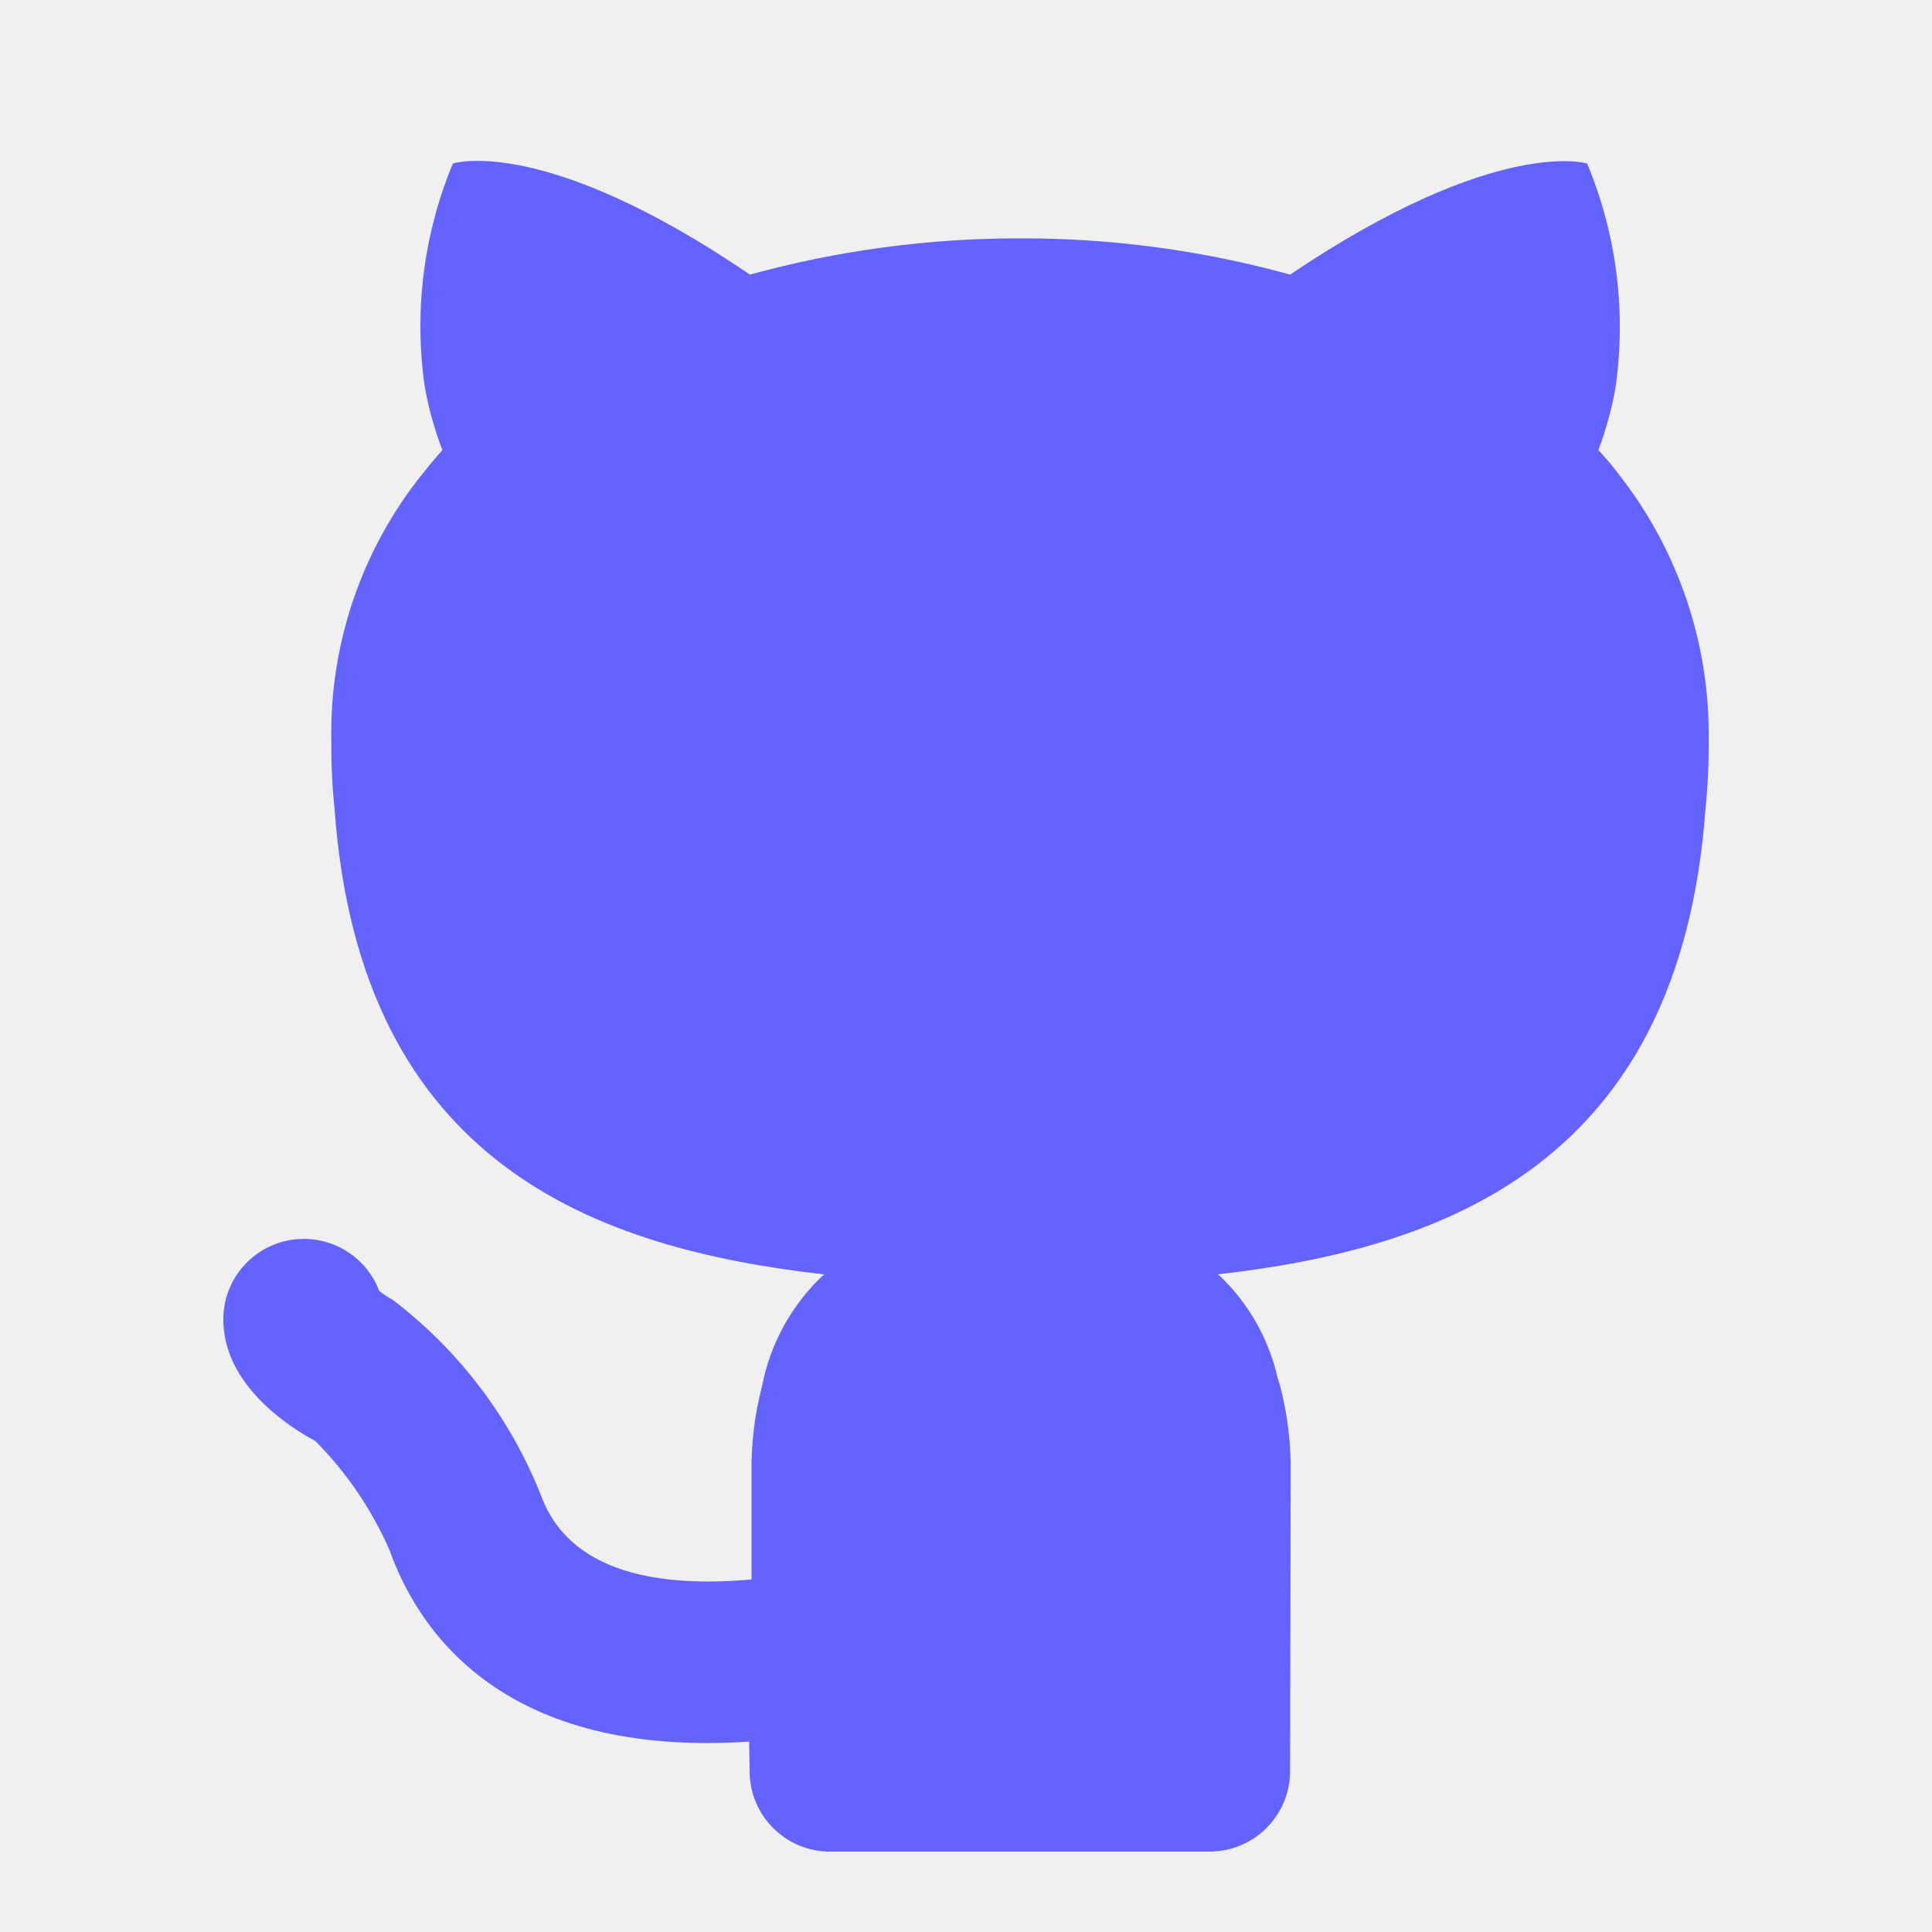
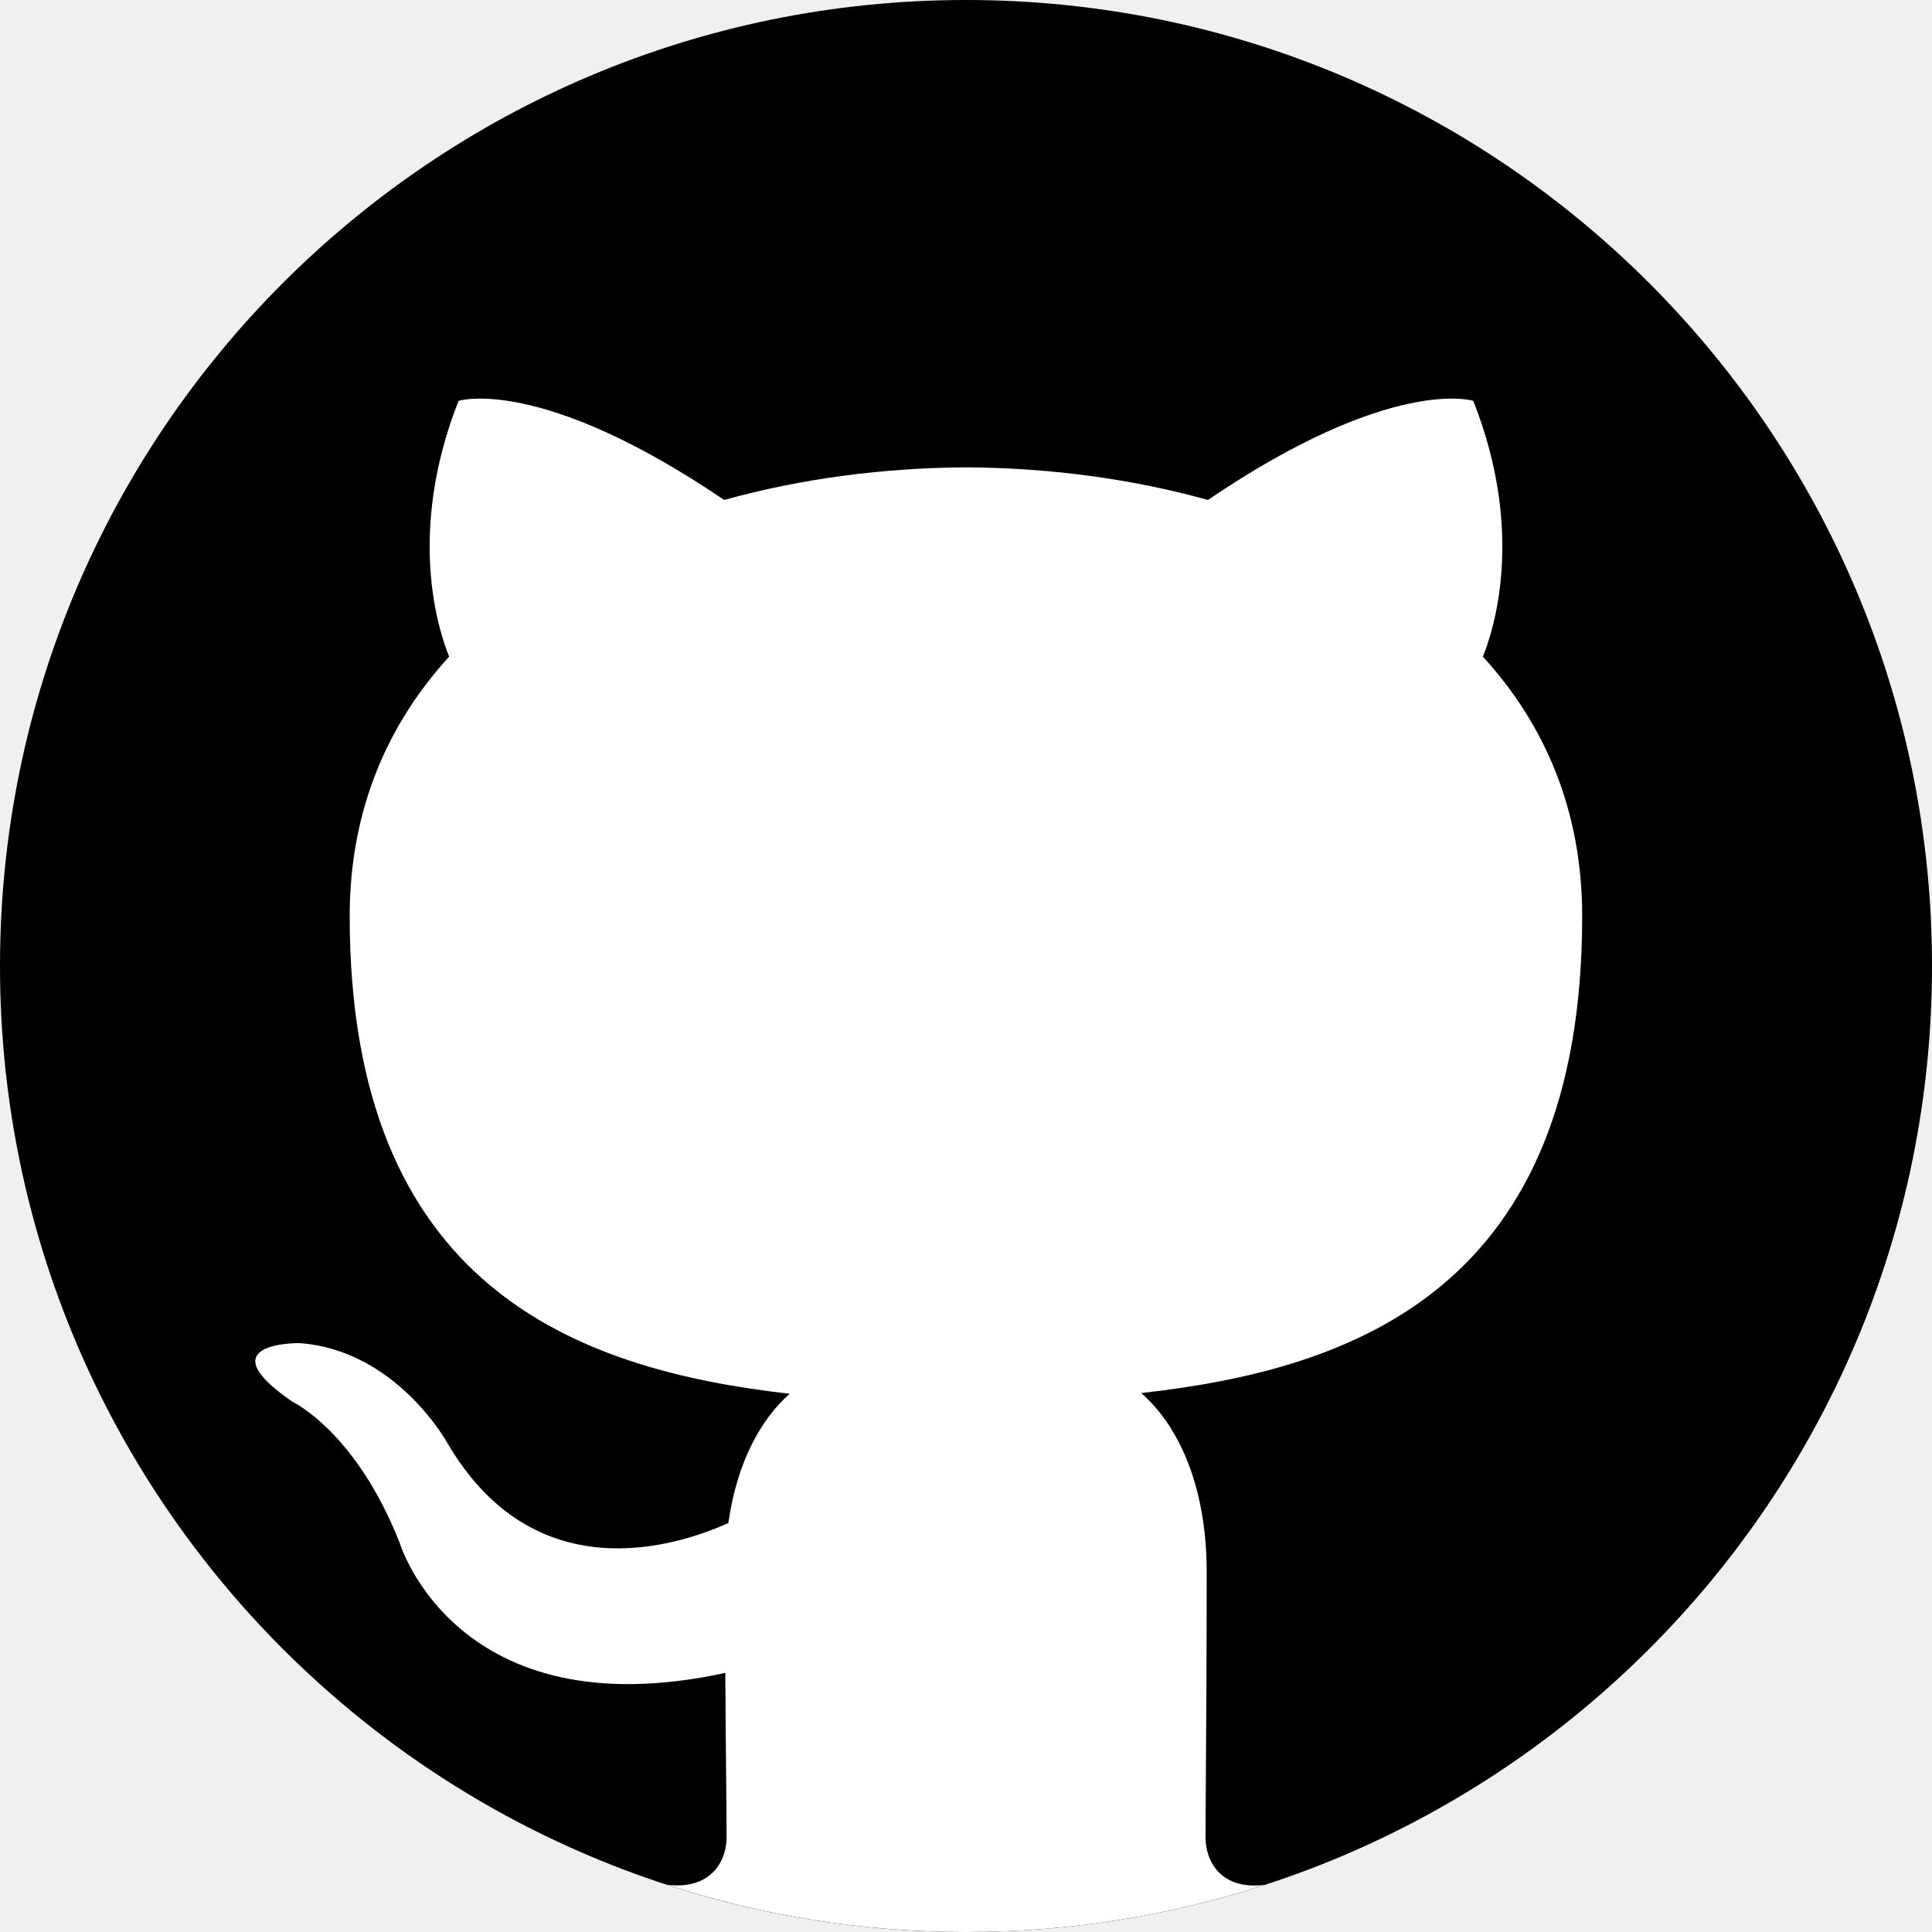
- <svg xmlns="http://www.w3.org/2000/svg" viewBox="0 0 24 24">
-   <path fill="#6563ff" d="M20.116,5.901a3.883,3.883,0,0,0-.26-.31,4.413,4.413,0,0,0,.21-.76,5.284,5.284,0,0,0-.35-2.8s-1.12-.35-3.69,1.38a12.477,12.477,0,0,0-3.35-.45,12.604,12.604,0,0,0-3.36.45c-2.57-1.75-3.69-1.38-3.69-1.38a5.263,5.263,0,0,0-.35,2.77,4.21,4.21,0,0,0,.22.79c-.09.1-.18.21-.26.31a5.14,5.14,0,0,0-1.12,3.3,7.686,7.686,0,0,0,.04.85c.32,4.43,3.27,5.46,6.08,5.78a2.558,2.558,0,0,0-.77,1.39,4.022,4.022,0,0,0-.13,1.09v1.31c-1.118.099-2.266-.063-2.622-1.061a5.695,5.695,0,0,0-1.834-2.412,1.179,1.179,0,0,1-.169-.112,1.001,1.001,0,0,0-.931-.646H3.774a1.0 1,0,0,0-1,.995c-.004.812.809,1.337,1.143,1.516a4.466,4.466,0,0,1,.923,1.358c.364,1.023,1.429,2.578,4.466,2.376.001.035.002.068.002.099l.004.268a1.0 1,0,0,0,1,1l.003-.001V23.001h4.711a1.0 1,0,0,0,1-1s.007-3.16.007-3.69a4.024,4.024,0,0,0-.13-1.09l-.002-.006.003.006c-.009-.035-.022-.064-.031-.097A2.532,2.532,0,0,0,15.134,15.831l.012.021c-.007-.006-.013-.015-.02-.021,2.81-.32,5.74-1.37,6.06-5.78a7.687,7.687,0,0,0,.04-.85A5.231,5.231,0,0,0,20.116,5.901Z" data-name="Brand Logos" />
+ <svg xmlns="http://www.w3.org/2000/svg" width="48" height="48" fill="none" viewBox="0 0 48 48">
+   <rect width="48" height="48" fill="#000" rx="24" />
+   <path fill="#fff" fill-rule="evenodd" d="M31.422 46.829C29.085 47.589 26.59 48 24 48C21.408 48 18.912 47.588 16.573 46.827C17.653 46.957 18.052 46.253 18.052 45.646C18.052 45.381 18.048 44.915 18.042 44.291C18.035 43.569 18.026 42.636 18.02 41.562C11.343 43.013 9.934 38.342 9.934 38.342C8.844 35.568 7.271 34.829 7.271 34.829C5.091 33.339 7.436 33.369 7.436 33.369C9.843 33.539 11.111 35.844 11.111 35.844C13.252 39.514 16.728 38.455 18.096 37.839C18.314 36.287 18.934 35.229 19.62 34.628C14.29 34.022 8.688 31.962 8.688 22.76C8.688 20.137 9.623 17.994 11.159 16.314C10.911 15.707 10.088 13.266 11.393 9.959C11.393 9.959 13.409 9.313 17.992 12.421C19.908 11.888 21.96 11.622 24.002 11.611C26.04 11.622 28.093 11.888 30.011 12.421C34.592 9.313 36.603 9.959 36.603 9.959C37.913 13.266 37.089 15.707 36.842 16.314C38.38 17.994 39.309 20.137 39.309 22.76C39.309 31.985 33.697 34.016 28.352 34.61C29.212 35.352 29.98 36.817 29.98 39.058C29.98 41.205 29.967 43.074 29.958 44.312C29.954 44.926 29.951 45.385 29.951 45.646C29.951 46.256 30.34 46.961 31.422 46.829Z" clip-rule="evenodd" />
</svg>
